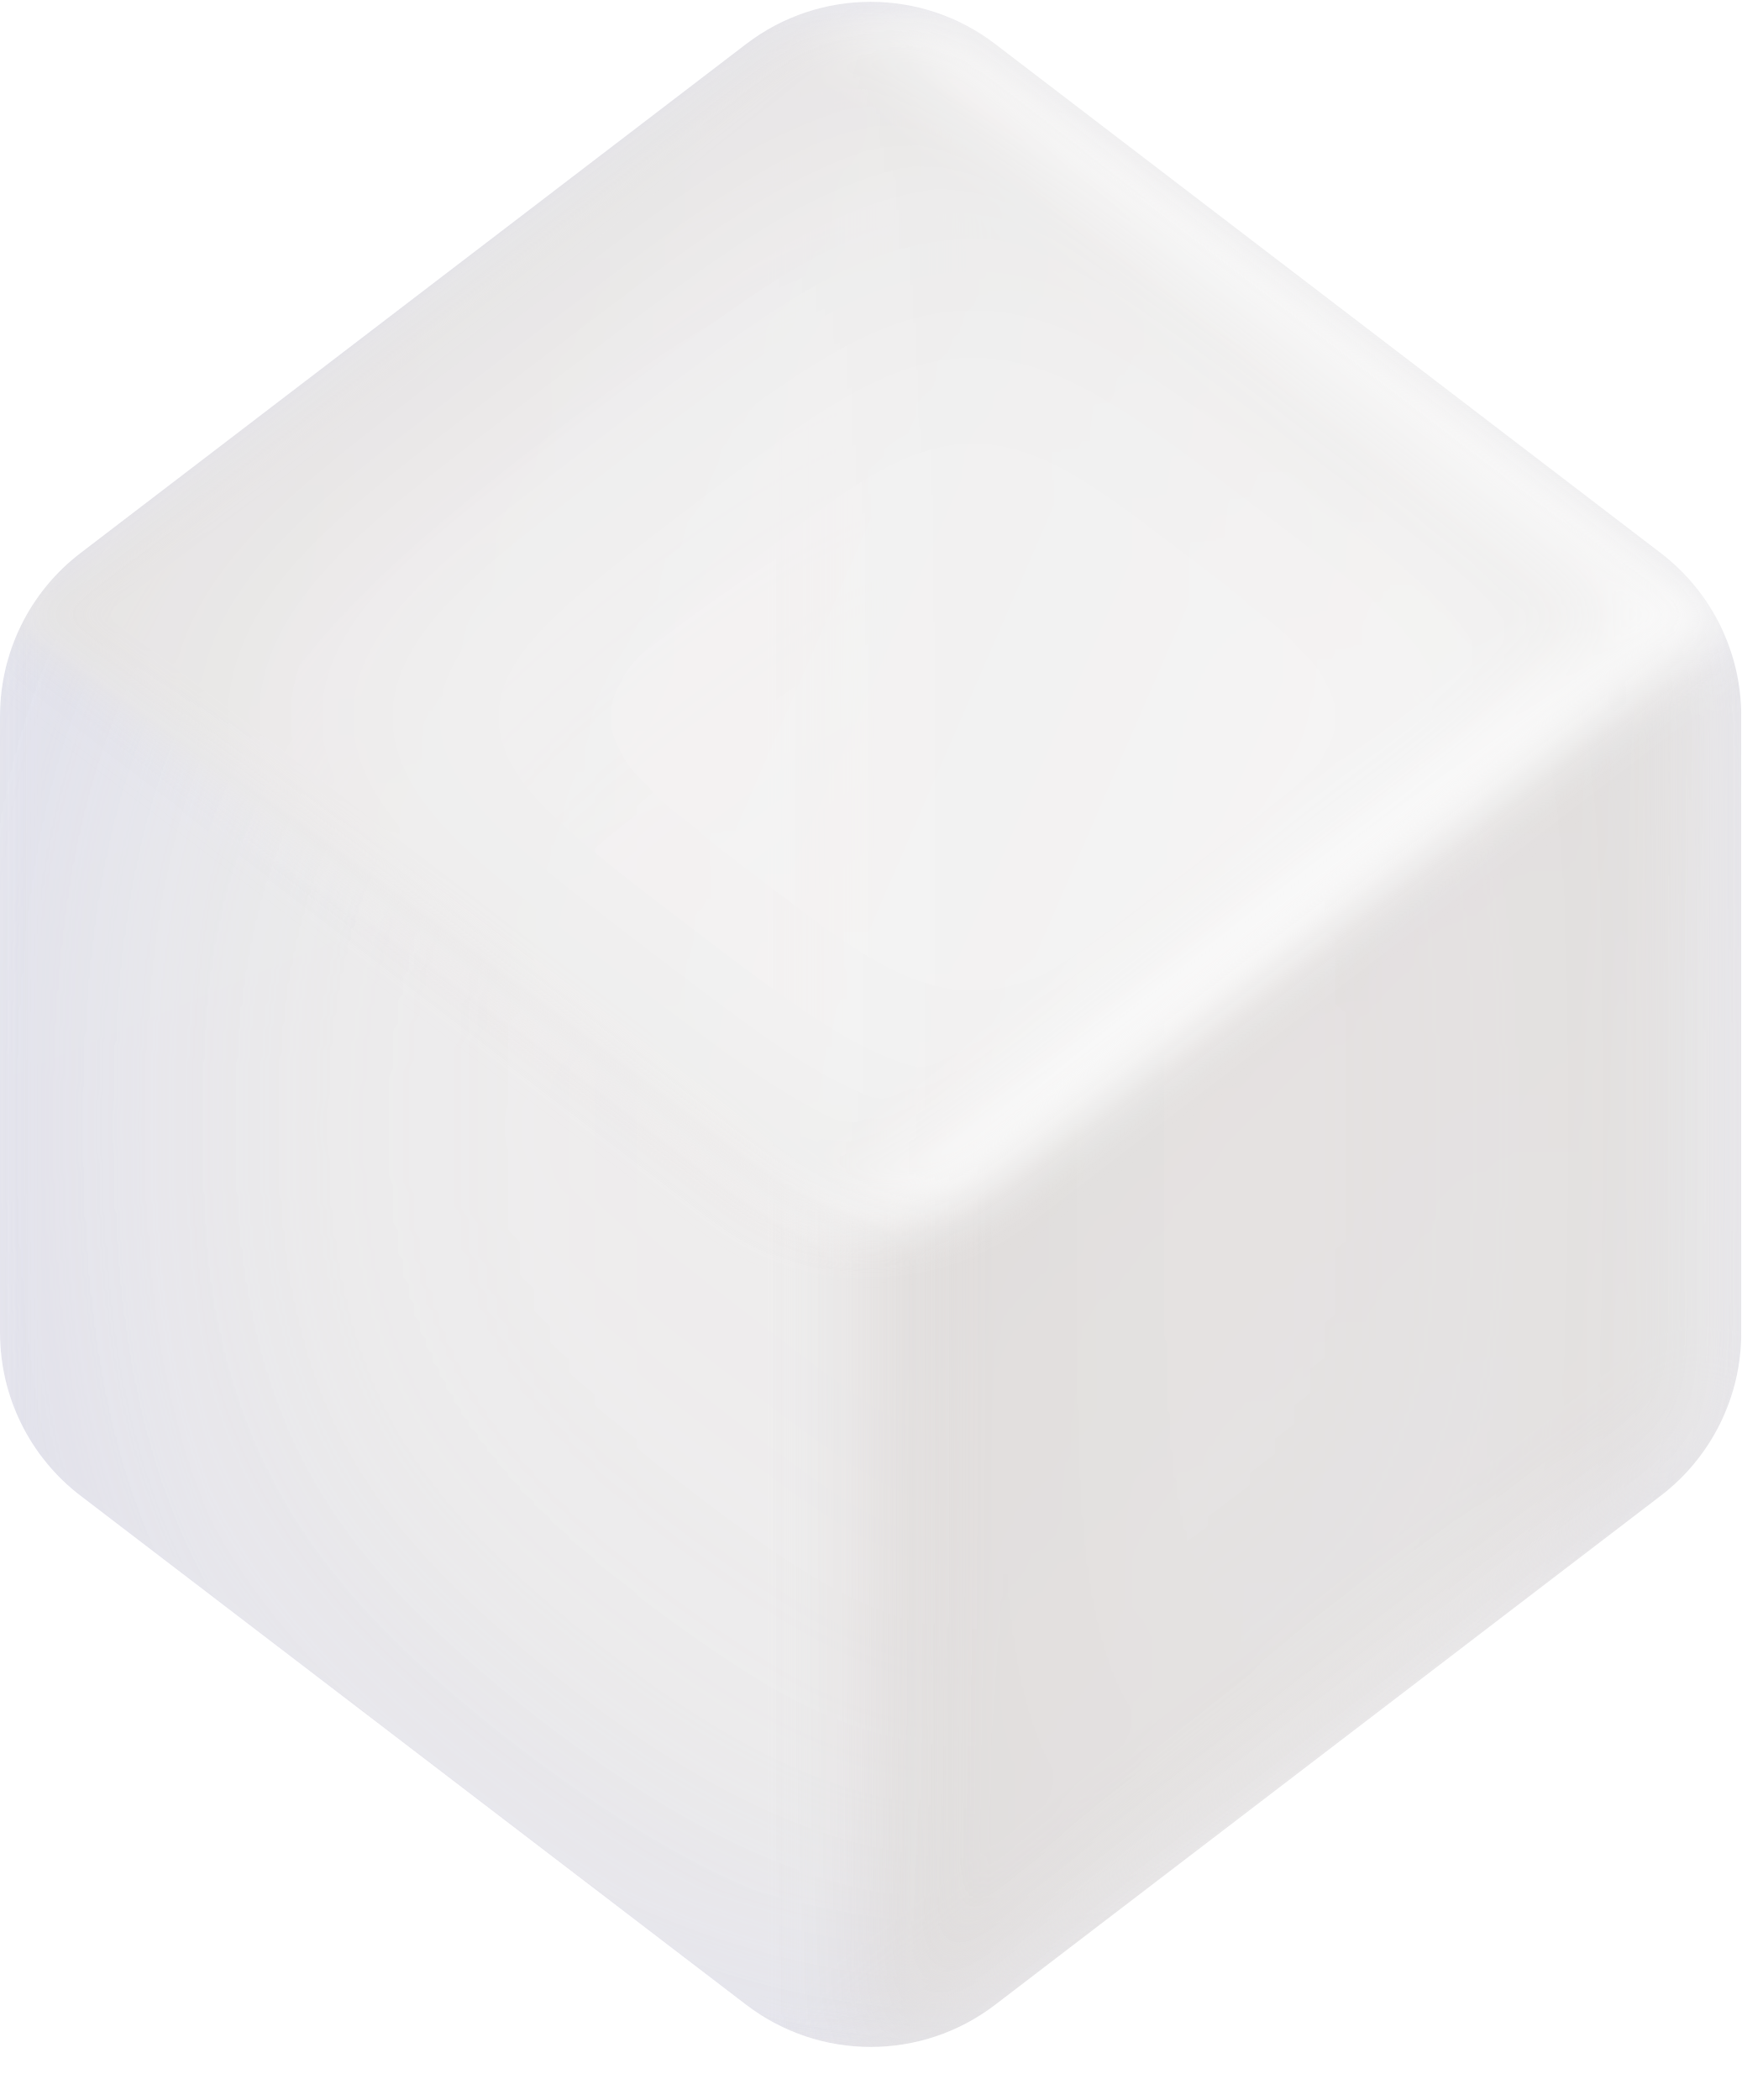
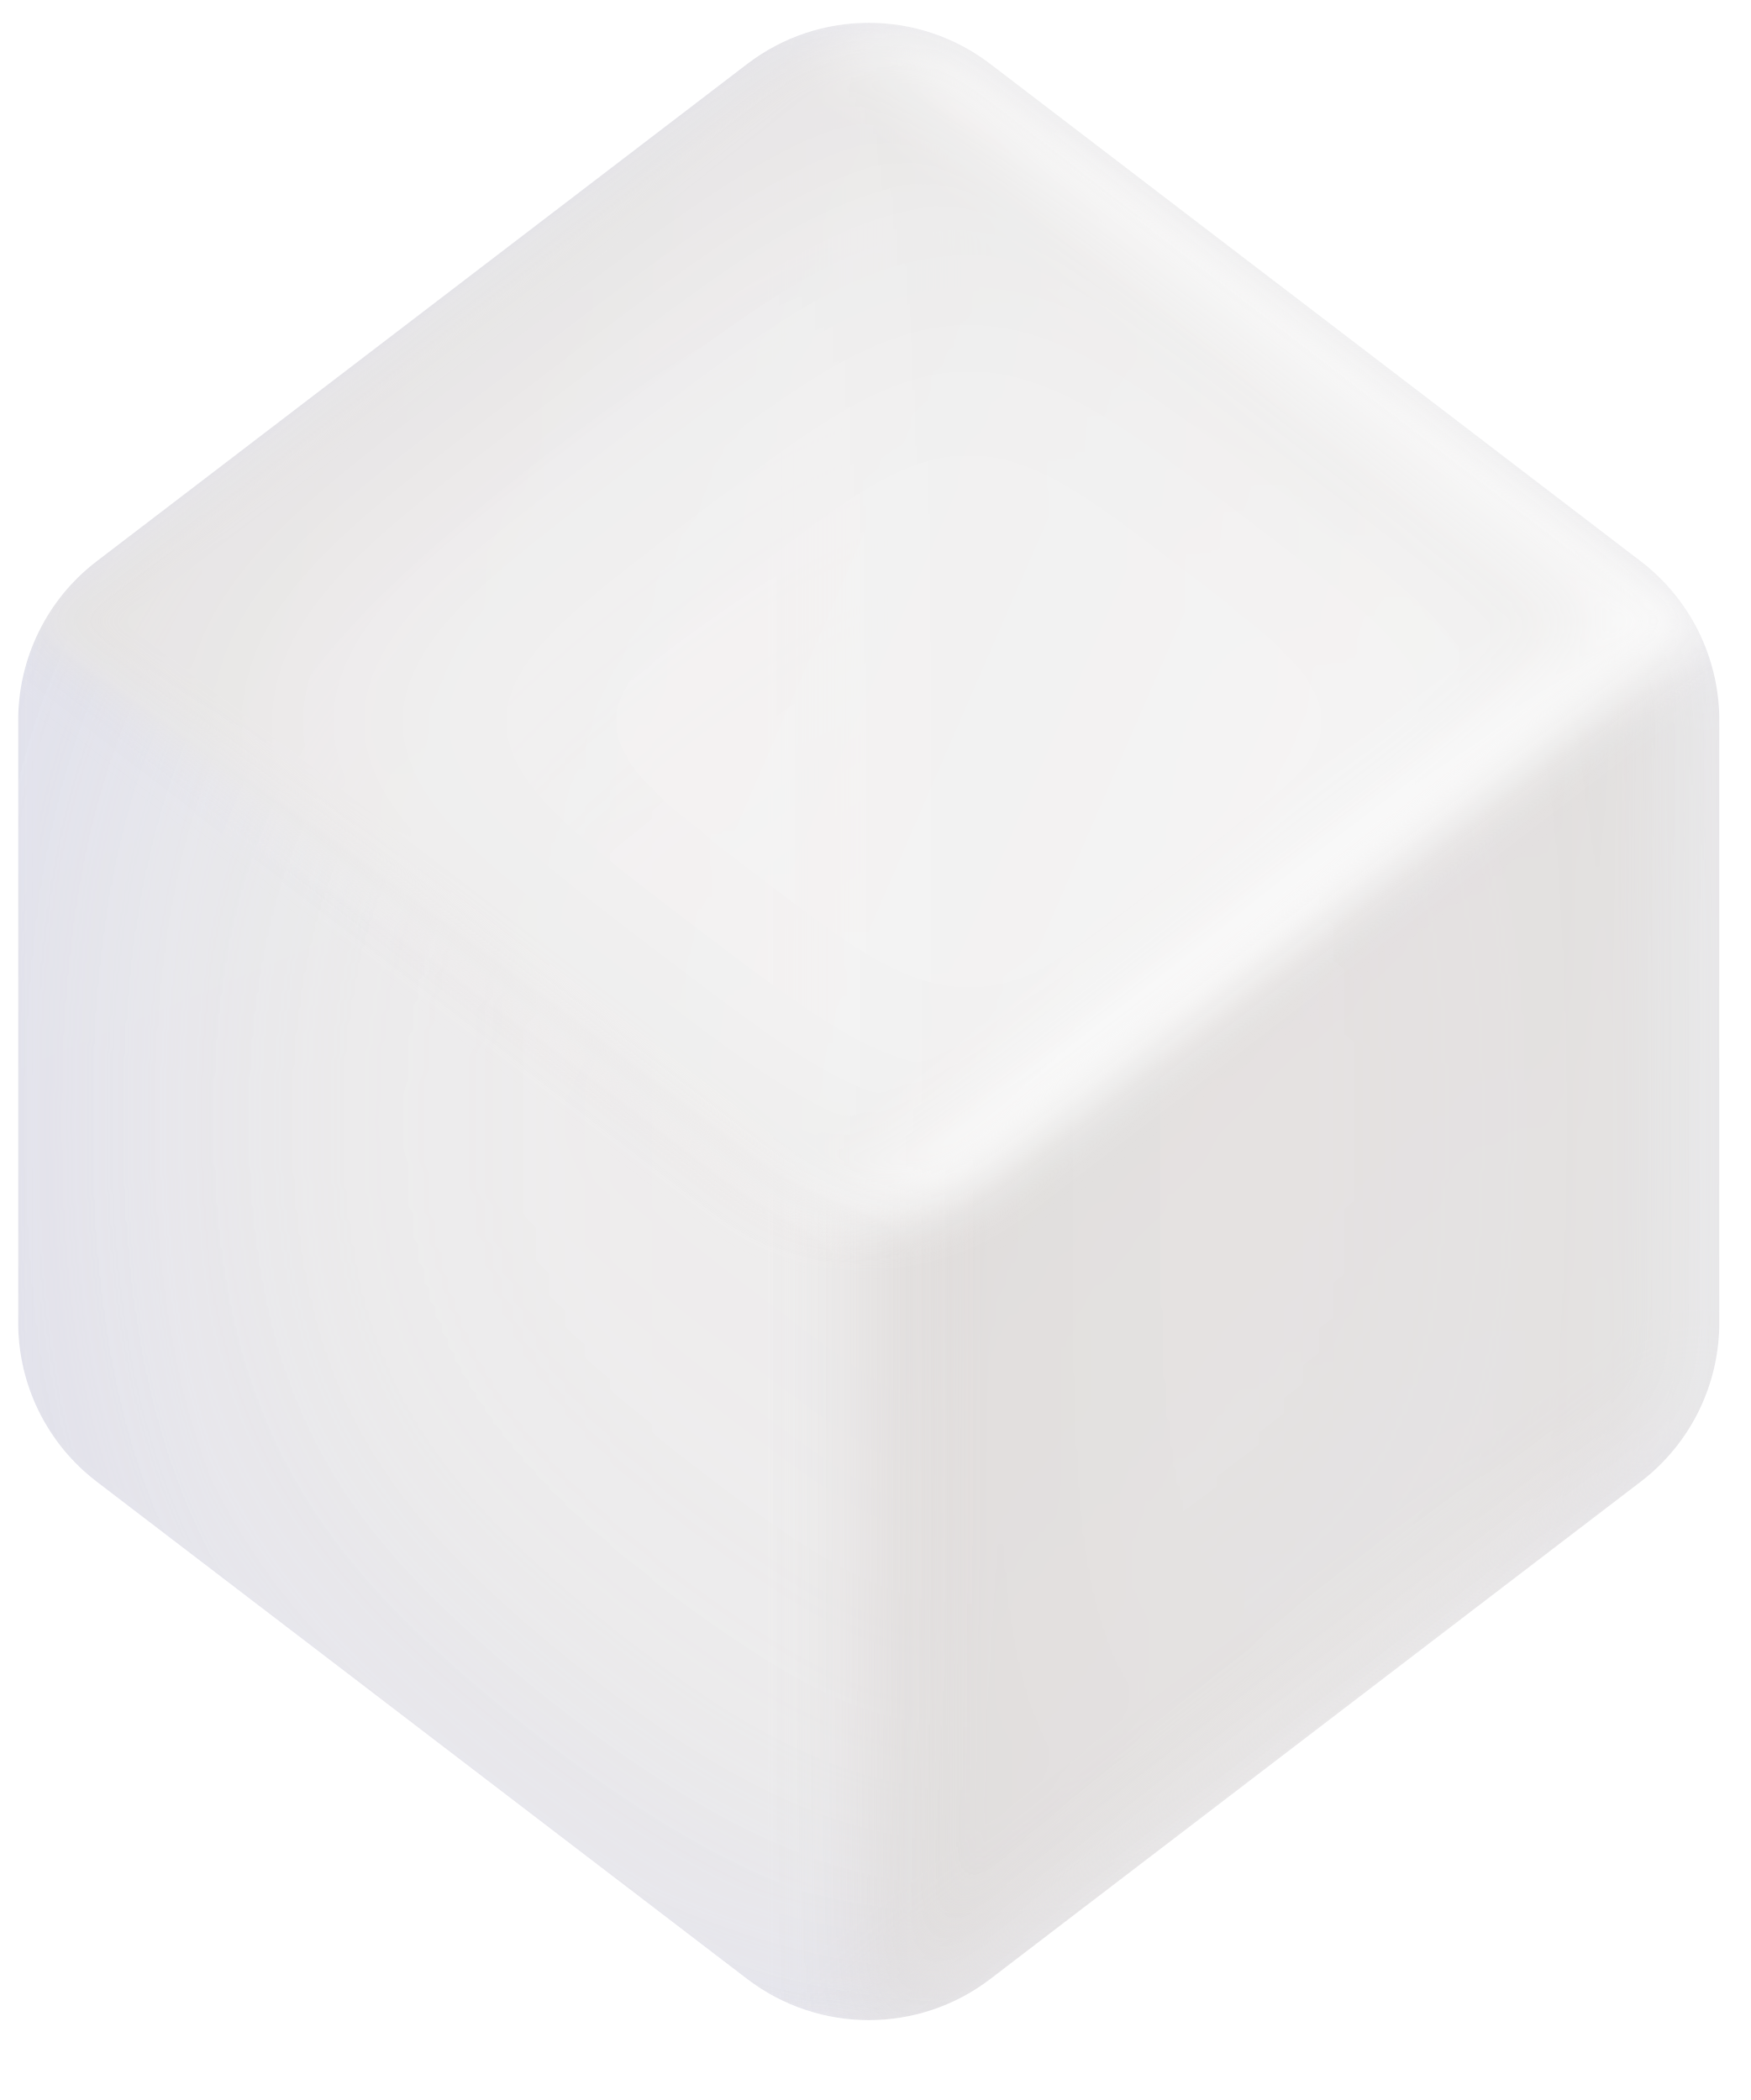
- <svg xmlns="http://www.w3.org/2000/svg" width="34" height="41" viewBox="0 0 34 41" fill="none">
-   <mask id="mask0" mask-type="alpha" maskUnits="userSpaceOnUse" x="0" y="0" width="34" height="40">
-     <path opacity="0.92" d="M0 13.977C0 12.731 0.581 11.556 1.57 10.799L14.57 0.858C16.004 -0.239 17.996 -0.239 19.43 0.858L32.43 10.799C33.419 11.556 34 12.731 34 13.977V26.023C34 27.269 33.419 28.444 32.43 29.201L19.43 39.142C17.996 40.239 16.004 40.239 14.57 39.142L1.57 29.201C0.581 28.444 0 27.269 0 26.023V13.977Z" fill="#171100" />
+ <svg xmlns="http://www.w3.org/2000/svg" width="45" height="54" viewBox="0 0 45 54" fill="none">
+   <mask id="mask0" mask-type="alpha" maskUnits="userSpaceOnUse" x="0" y="0" width="45" height="52">
+     <path opacity="0.92" d="M0.467 18.519C0.467 16.917 1.213 15.405 2.486 14.432L19.208 1.645C21.053 0.234 23.614 0.234 25.459 1.645L42.18 14.432C43.453 15.405 44.2 16.917 44.2 18.519V34.014C44.2 35.617 43.453 37.128 42.18 38.101L25.459 50.889C23.614 52.299 21.053 52.299 19.208 50.889L2.486 38.101C1.213 37.128 0.467 35.617 0.467 34.014V18.519Z" fill="#171100" />
  </mask>
  <g mask="url(#mask0)">
    <g filter="url(#filter0_ii)">
-       <path d="M0 13.977C0 12.731 0.581 11.556 1.57 10.799L14.57 0.858C16.004 -0.239 17.996 -0.239 19.43 0.858L32.43 10.799C33.419 11.556 34 12.731 34 13.977V26.023C34 27.269 33.419 28.444 32.43 29.201L19.43 39.142C17.996 40.239 16.004 40.239 14.57 39.142L1.57 29.201C0.581 28.444 0 27.269 0 26.023V13.977Z" fill="url(#paint0_radial)" fill-opacity="0.9" />
+       <path d="M0.467 18.519C0.467 16.917 1.213 15.405 2.486 14.432L19.208 1.645C21.053 0.234 23.614 0.234 25.459 1.645L42.18 14.432C43.453 15.405 44.2 16.917 44.2 18.519V34.014C44.2 35.617 43.453 37.128 42.18 38.101L25.459 50.889C23.614 52.299 21.053 52.299 19.208 50.889L2.486 38.101C1.213 37.128 0.467 35.617 0.467 34.014V18.519Z" fill="url(#paint0_radial)" fill-opacity="0.9" />
    </g>
    <g filter="url(#filter1_iif)">
-       <path d="M34 27.012V12.988C34 12.365 33.71 11.778 33.215 11.4L17 -1V41L33.215 28.6C33.71 28.222 34 27.635 34 27.012Z" fill="url(#paint1_radial)" fill-opacity="0.9" />
+       <path d="M44.2 35.286V17.248C44.2 16.447 43.827 15.691 43.19 15.204L22.333 -0.745V53.279L43.19 37.329C43.827 36.842 44.2 36.087 44.2 35.286Z" fill="url(#paint1_radial)" fill-opacity="0.9" />
    </g>
    <g filter="url(#filter2_iif)">
-       <path d="M14.57 0.858L0 12L14.57 23.142C16.004 24.239 17.996 24.239 19.43 23.142L34 12L19.43 0.858C17.996 -0.239 16.004 -0.239 14.57 0.858Z" fill="url(#paint2_radial)" fill-opacity="0.9" />
+       <path d="M19.208 1.645L0.467 15.976L19.208 30.308C21.053 31.719 23.614 31.719 25.459 30.308L44.2 15.976L25.459 1.645C23.614 0.234 21.053 0.234 19.208 1.645Z" fill="url(#paint2_radial)" fill-opacity="0.9" />
    </g>
  </g>
  <defs>
-     <filter id="filter0_ii" x="-1" y="0.036" width="37" height="41.929" filterUnits="userSpaceOnUse" color-interpolation-filters="sRGB">
+     <filter id="filter0_ii" x="-0.82" y="0.587" width="47.592" height="53.932" filterUnits="userSpaceOnUse" color-interpolation-filters="sRGB">
      <feFlood flood-opacity="0" result="BackgroundImageFix" />
      <feBlend mode="normal" in="SourceGraphic" in2="BackgroundImageFix" result="shape" />
      <feColorMatrix in="SourceAlpha" type="matrix" values="0 0 0 0 0 0 0 0 0 0 0 0 0 0 0 0 0 0 127 0" result="hardAlpha" />
-       <feOffset dx="2" dy="2" />
-       <feGaussianBlur stdDeviation="5" />
+       <feOffset dx="2.573" dy="2.573" />
+       <feGaussianBlur stdDeviation="6.431" />
      <feComposite in2="hardAlpha" operator="arithmetic" k2="-1" k3="1" />
      <feColorMatrix type="matrix" values="0 0 0 0 0.815 0 0 0 0 0.823 0 0 0 0 0.905 0 0 0 0.6 0" />
      <feBlend mode="normal" in2="shape" result="effect1_innerShadow" />
      <feColorMatrix in="SourceAlpha" type="matrix" values="0 0 0 0 0 0 0 0 0 0 0 0 0 0 0 0 0 0 127 0" result="hardAlpha" />
-       <feOffset dx="-1" />
-       <feGaussianBlur stdDeviation="0.5" />
+       <feOffset dx="-1.286" />
+       <feGaussianBlur stdDeviation="0.643" />
      <feComposite in2="hardAlpha" operator="arithmetic" k2="-1" k3="1" />
      <feColorMatrix type="matrix" values="0 0 0 0 0.97 0 0 0 0 0.97 0 0 0 0 0.97 0 0 0 0.2 0" />
      <feBlend mode="normal" in2="effect1_innerShadow" result="effect2_innerShadow" />
    </filter>
-     <filter id="filter1_iif" x="15" y="-3" width="21" height="46" filterUnits="userSpaceOnUse" color-interpolation-filters="sRGB">
+     <filter id="filter1_iif" x="19.761" y="-3.318" width="27.012" height="59.169" filterUnits="userSpaceOnUse" color-interpolation-filters="sRGB">
      <feFlood flood-opacity="0" result="BackgroundImageFix" />
      <feBlend mode="normal" in="SourceGraphic" in2="BackgroundImageFix" result="shape" />
      <feColorMatrix in="SourceAlpha" type="matrix" values="0 0 0 0 0 0 0 0 0 0 0 0 0 0 0 0 0 0 127 0" result="hardAlpha" />
-       <feOffset dx="2" dy="2" />
-       <feGaussianBlur stdDeviation="8" />
+       <feOffset dx="2.573" dy="2.573" />
+       <feGaussianBlur stdDeviation="10.29" />
      <feComposite in2="hardAlpha" operator="arithmetic" k2="-1" k3="1" />
      <feColorMatrix type="matrix" values="0 0 0 0 0.783 0 0 0 0 0.767 0 0 0 0 0.76 0 0 0 0.3 0" />
      <feBlend mode="normal" in2="shape" result="effect1_innerShadow" />
      <feColorMatrix in="SourceAlpha" type="matrix" values="0 0 0 0 0 0 0 0 0 0 0 0 0 0 0 0 0 0 127 0" result="hardAlpha" />
-       <feOffset dx="-1" dy="1" />
-       <feGaussianBlur stdDeviation="0.5" />
+       <feOffset dx="-1.286" dy="1.286" />
+       <feGaussianBlur stdDeviation="0.643" />
      <feComposite in2="hardAlpha" operator="arithmetic" k2="-1" k3="1" />
      <feColorMatrix type="matrix" values="0 0 0 0 0.97 0 0 0 0 0.97 0 0 0 0 0.97 0 0 0 0.5 0" />
      <feBlend mode="normal" in2="effect1_innerShadow" result="effect2_innerShadow" />
-       <feGaussianBlur stdDeviation="1" result="effect3_foregroundBlur" />
+       <feGaussianBlur stdDeviation="1.286" result="effect3_foregroundBlur" />
    </filter>
-     <filter id="filter2_iif" x="-1" y="-0.964" width="37" height="26.929" filterUnits="userSpaceOnUse" color-interpolation-filters="sRGB">
+     <filter id="filter2_iif" x="-0.82" y="-0.699" width="47.592" height="34.638" filterUnits="userSpaceOnUse" color-interpolation-filters="sRGB">
      <feFlood flood-opacity="0" result="BackgroundImageFix" />
      <feBlend mode="normal" in="SourceGraphic" in2="BackgroundImageFix" result="shape" />
      <feColorMatrix in="SourceAlpha" type="matrix" values="0 0 0 0 0 0 0 0 0 0 0 0 0 0 0 0 0 0 127 0" result="hardAlpha" />
-       <feOffset dx="2" dy="2" />
-       <feGaussianBlur stdDeviation="3" />
+       <feOffset dx="2.573" dy="2.573" />
+       <feGaussianBlur stdDeviation="3.859" />
      <feComposite in2="hardAlpha" operator="arithmetic" k2="-1" k3="1" />
      <feColorMatrix type="matrix" values="0 0 0 0 0.858 0 0 0 0 0.848 0 0 0 0 0.843 0 0 0 0.6 0" />
      <feBlend mode="normal" in2="shape" result="effect1_innerShadow" />
      <feColorMatrix in="SourceAlpha" type="matrix" values="0 0 0 0 0 0 0 0 0 0 0 0 0 0 0 0 0 0 127 0" result="hardAlpha" />
-       <feOffset dx="-2" />
-       <feGaussianBlur stdDeviation="0.5" />
+       <feOffset dx="-2.573" />
+       <feGaussianBlur stdDeviation="0.643" />
      <feComposite in2="hardAlpha" operator="arithmetic" k2="-1" k3="1" />
      <feColorMatrix type="matrix" values="0 0 0 0 0.99 0 0 0 0 0.99 0 0 0 0 0.99 0 0 0 0.8 0" />
      <feBlend mode="normal" in2="effect1_innerShadow" result="effect2_innerShadow" />
-       <feGaussianBlur stdDeviation="0.5" result="effect3_foregroundBlur" />
+       <feGaussianBlur stdDeviation="0.643" result="effect3_foregroundBlur" />
    </filter>
-     <radialGradient id="paint0_radial" cx="0" cy="0" r="1" gradientUnits="userSpaceOnUse" gradientTransform="translate(25.3048 24.3353) rotate(-113.885) scale(82.2113 2670.94)">
+     <radialGradient id="paint0_radial" cx="0" cy="0" r="1" gradientUnits="userSpaceOnUse" gradientTransform="translate(33.0156 31.8431) rotate(-113.885) scale(105.746 3435.56)">
      <stop stop-color="#EAE8E8" />
      <stop offset="1" stop-color="#EEEDEC" />
    </radialGradient>
-     <radialGradient id="paint1_radial" cx="0" cy="0" r="1" gradientUnits="userSpaceOnUse" gradientTransform="translate(37.5 48.5002) rotate(-136.273) scale(63.6554 1510.72)">
+     <radialGradient id="paint1_radial" cx="0" cy="0" r="1" gradientUnits="userSpaceOnUse" gradientTransform="translate(48.702 62.9258) rotate(-136.273) scale(81.8783 1943.2)">
      <stop stop-color="#E8E6E6" />
      <stop offset="1" stop-color="#D6D3D1" />
    </radialGradient>
-     <radialGradient id="paint2_radial" cx="0" cy="0" r="1" gradientUnits="userSpaceOnUse" gradientTransform="translate(30.4998 17.9502) rotate(-156.43) scale(43.6405 951.546)">
+     <radialGradient id="paint2_radial" cx="0" cy="0" r="1" gradientUnits="userSpaceOnUse" gradientTransform="translate(39.6978 23.6301) rotate(-156.43) scale(56.1337 1223.95)">
      <stop stop-color="#F7F7F7" />
      <stop offset="1" stop-color="#EAE8E8" />
    </radialGradient>
  </defs>
</svg>
